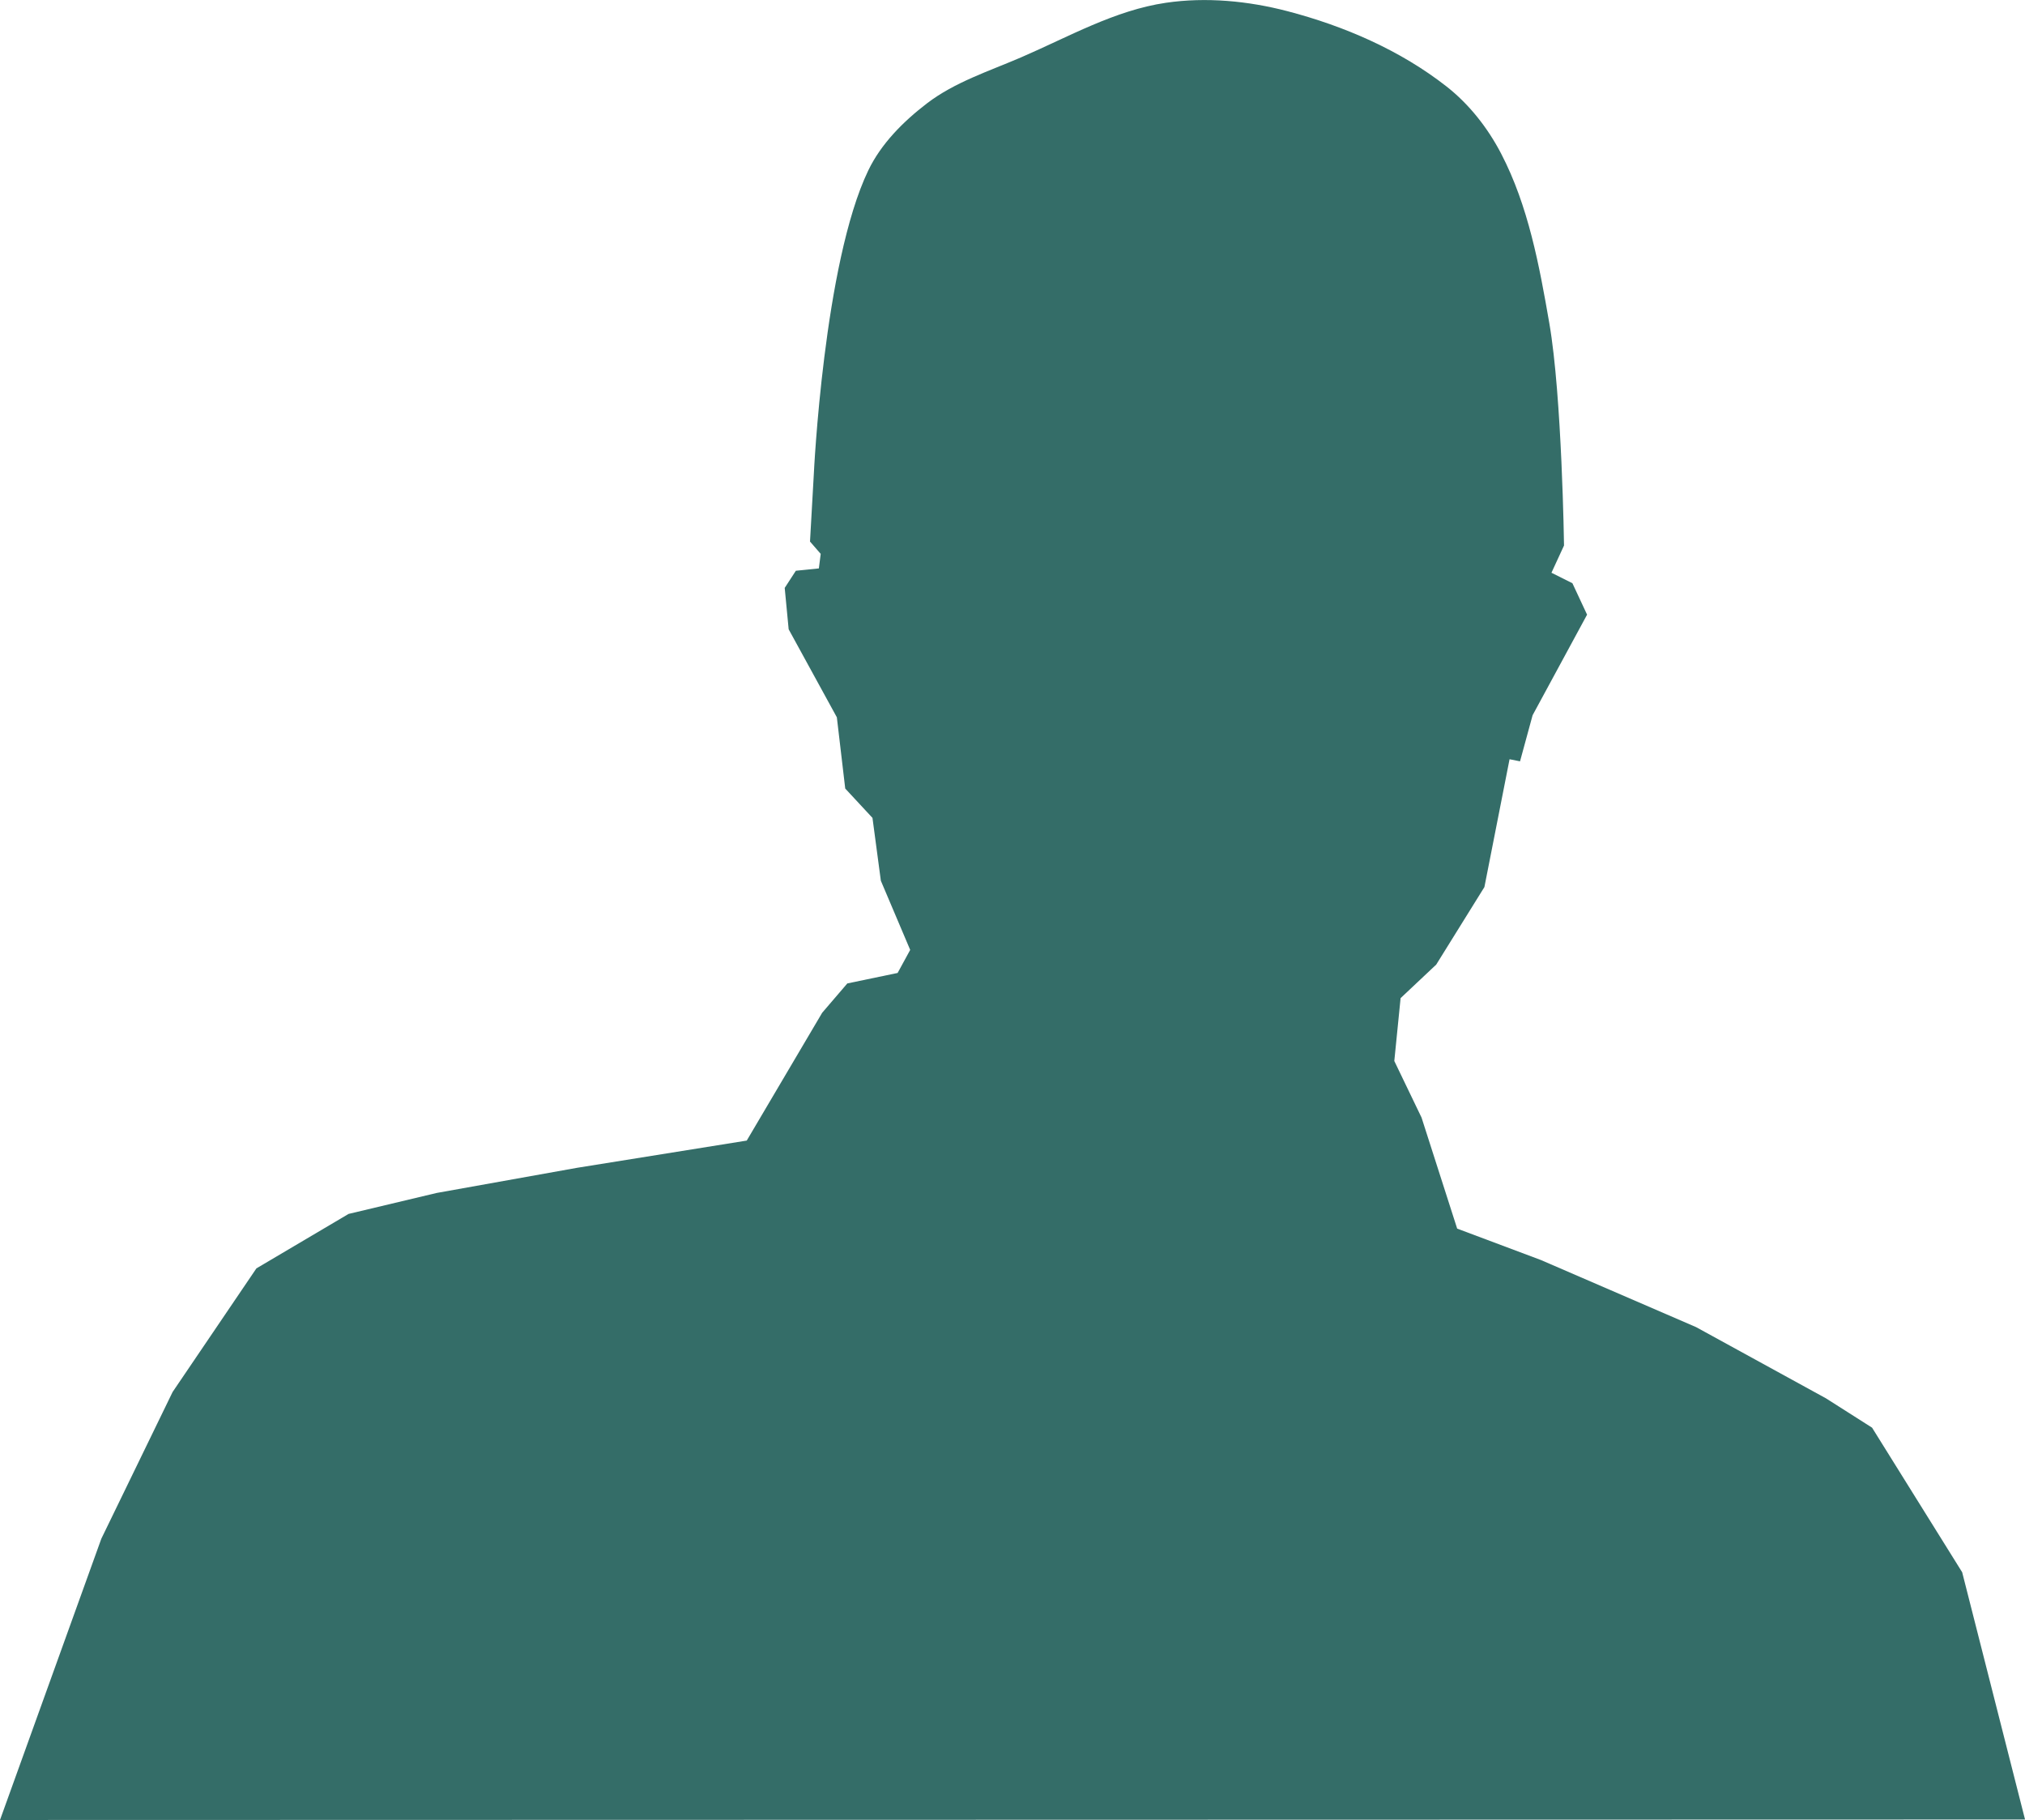
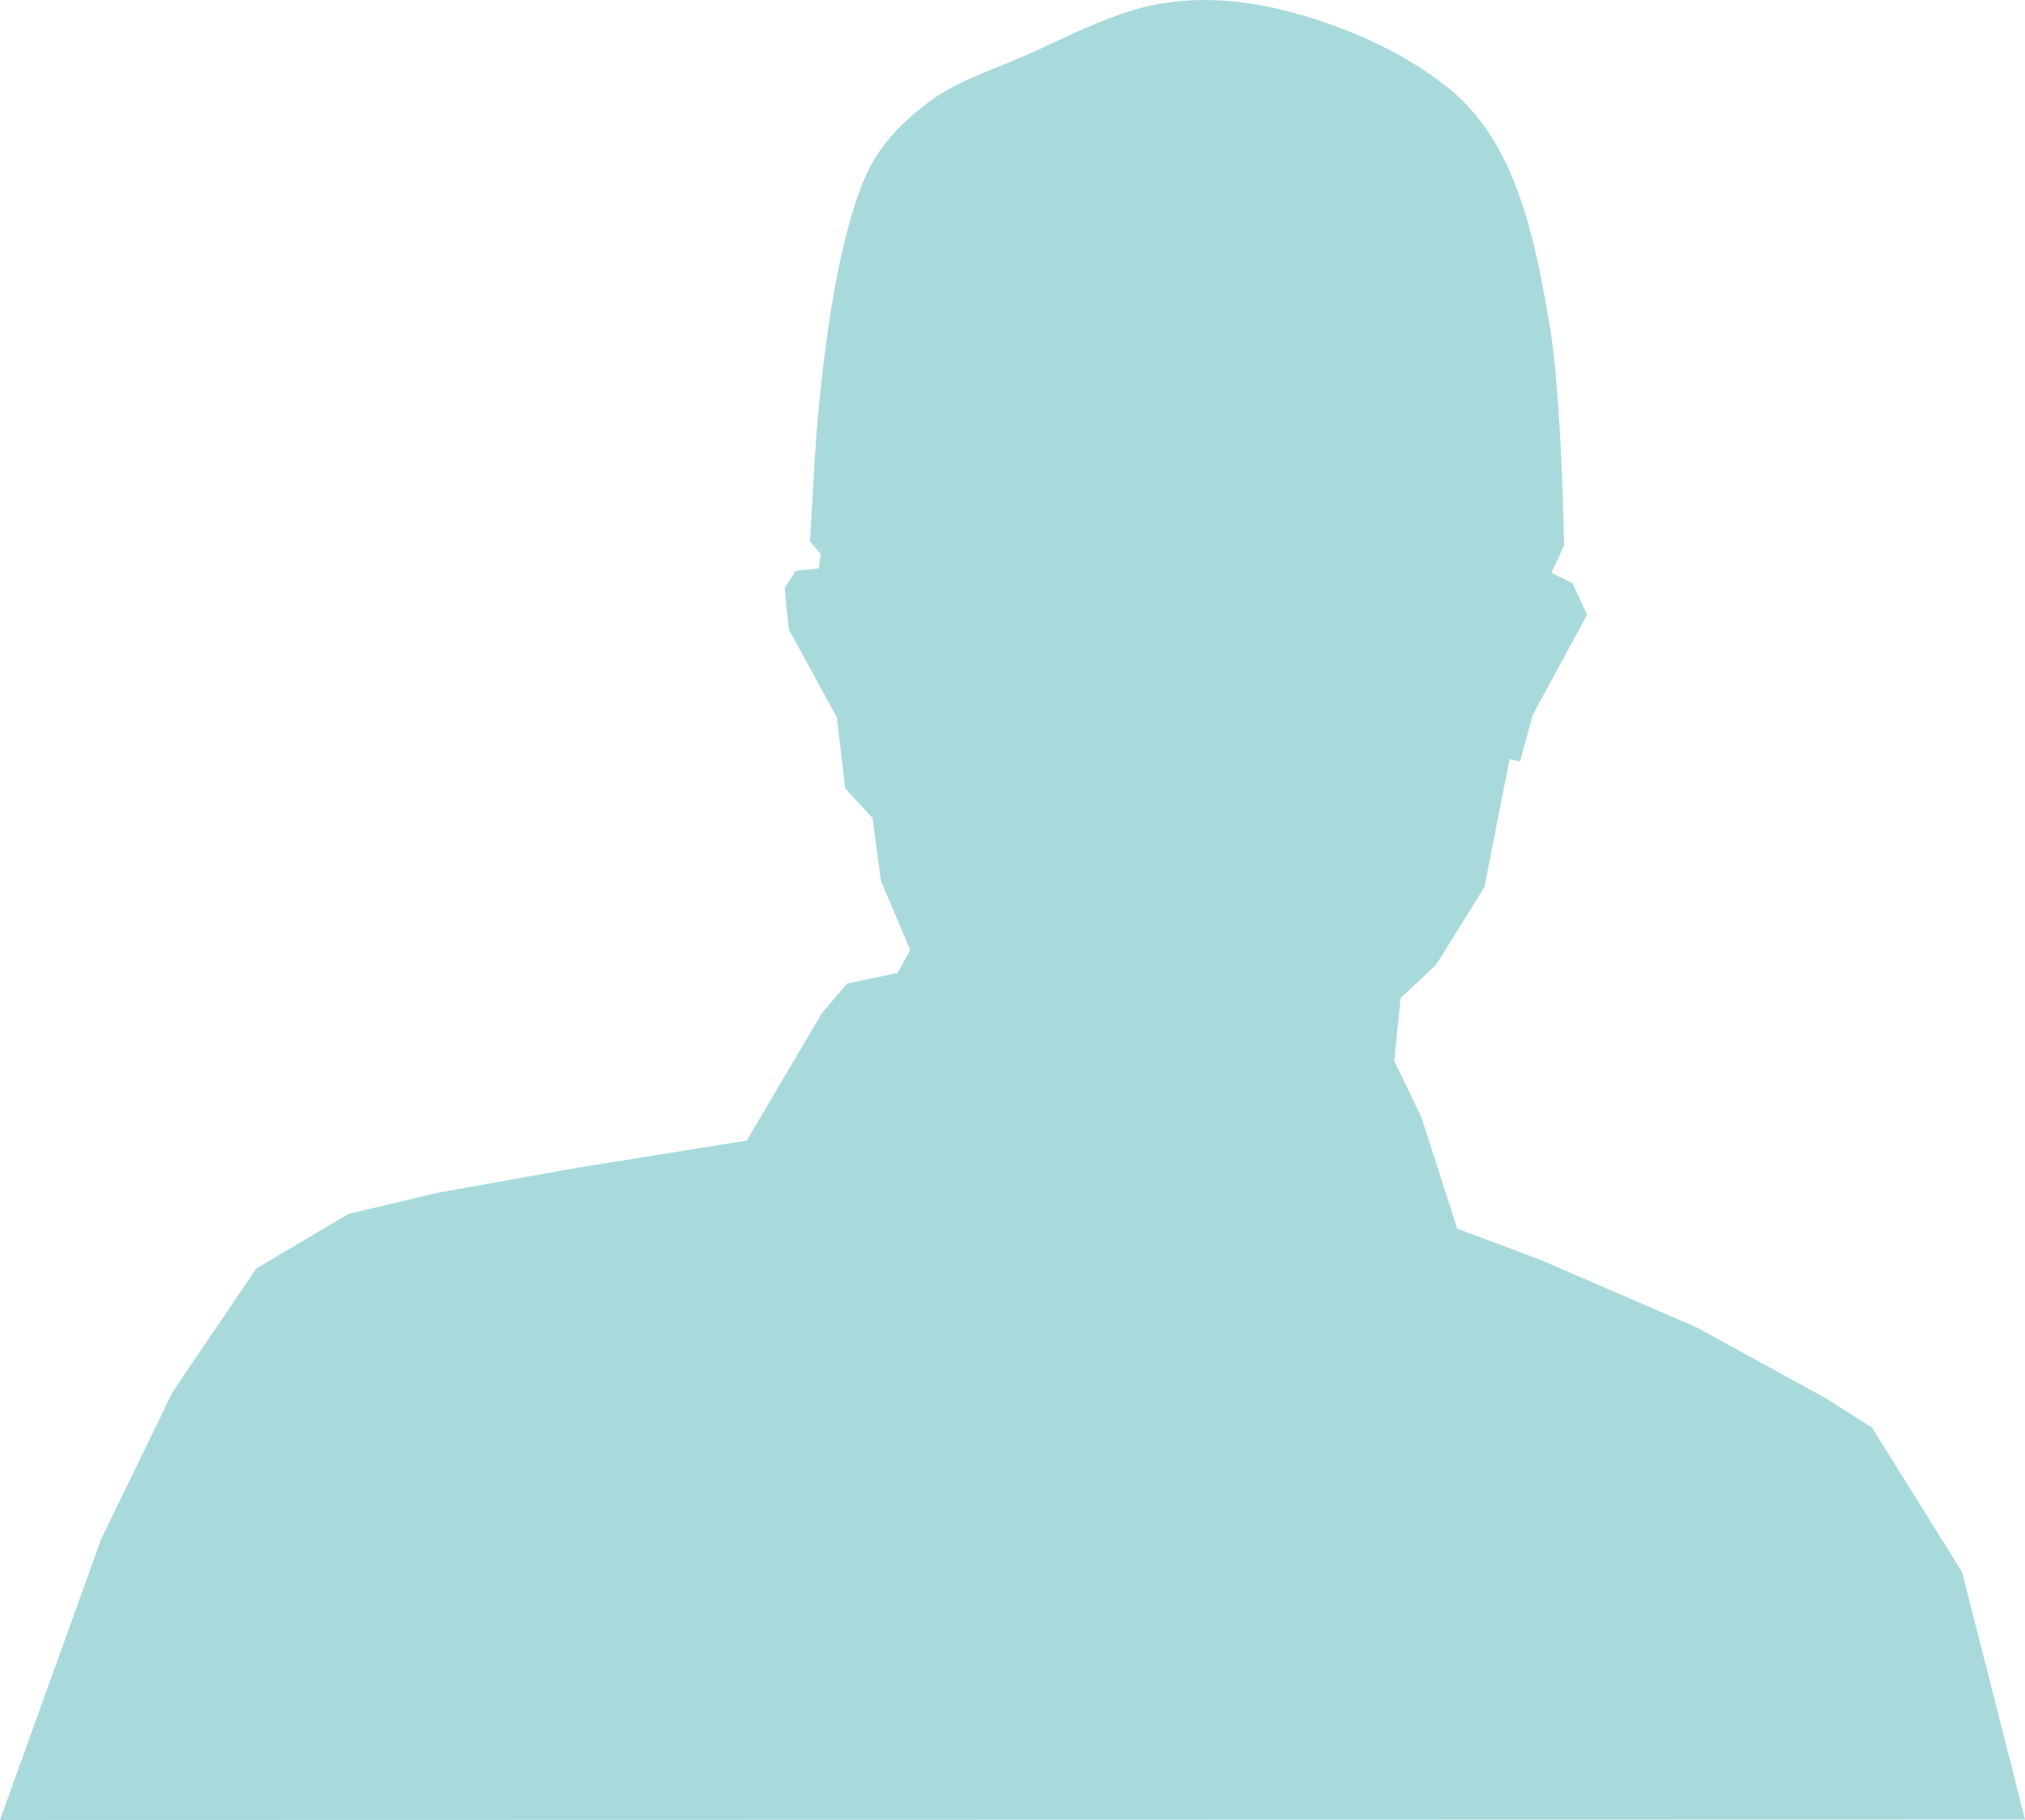
<svg xmlns="http://www.w3.org/2000/svg" width="107.492mm" height="96.613mm" viewBox="0 0 107.492 96.613" version="1.1" id="svg3192">
  <defs id="defs3189" />
-   <path style="display:inline;fill:#346d68;fill-opacity:1;stroke-width:0.265;stroke-linecap:round;stroke-dasharray:15.868, 6.347, 3.174, 7.934" d="m -703.621,-89.785 5.379,-14.932 3.782,-7.786 4.449,-6.563 4.894,-2.892 4.672,-1.112 7.453,-1.335 9.01,-1.446 4.004,-6.785 1.335,-1.557 2.67,-0.556 0.667,-1.224 -1.557,-3.671 -0.445,-3.337 -1.446,-1.557 -0.445,-3.782 -2.558,-4.672 -0.21,-2.197 0.592,-0.911 1.221,-0.124 0.098,-0.772 -0.568,-0.654 0.202,-3.573 c 0,0 0.525,-11.206 2.892,-16.129 0.683,-1.421 1.863,-2.601 3.115,-3.559 1.475,-1.129 3.3,-1.711 5.006,-2.447 2.51,-1.084 4.97,-2.495 7.675,-2.892 2.133,-0.313 4.366,-0.1 6.452,0.445 3.017,0.788 6.001,2.079 8.454,4.004 1.203,0.944 2.187,2.203 2.892,3.56 1.44,2.77 2.026,5.934 2.558,9.01 0.671,3.881 0.779,11.791 0.779,11.791 l -0.667,1.446 1.112,0.556 0.779,1.669 -2.892,5.339 -0.667,2.447 -0.556,-0.111 -1.335,6.785 -2.558,4.116 -1.891,1.78 -0.334,3.337 1.446,3.003 1.891,5.895 4.449,1.669 8.231,3.559 6.897,3.782 2.447,1.557 4.783,7.675 3.337,13.126 z" id="path3379" transform="translate(703.6211,186.398)" />
+   <path style="display:inline;fill:#A8DADC;fill-opacity:1;stroke-width:0.265;stroke-linecap:round;stroke-dasharray:15.868, 6.347, 3.174, 7.934" d="m -703.621,-89.785 5.379,-14.932 3.782,-7.786 4.449,-6.563 4.894,-2.892 4.672,-1.112 7.453,-1.335 9.01,-1.446 4.004,-6.785 1.335,-1.557 2.67,-0.556 0.667,-1.224 -1.557,-3.671 -0.445,-3.337 -1.446,-1.557 -0.445,-3.782 -2.558,-4.672 -0.21,-2.197 0.592,-0.911 1.221,-0.124 0.098,-0.772 -0.568,-0.654 0.202,-3.573 c 0,0 0.525,-11.206 2.892,-16.129 0.683,-1.421 1.863,-2.601 3.115,-3.559 1.475,-1.129 3.3,-1.711 5.006,-2.447 2.51,-1.084 4.97,-2.495 7.675,-2.892 2.133,-0.313 4.366,-0.1 6.452,0.445 3.017,0.788 6.001,2.079 8.454,4.004 1.203,0.944 2.187,2.203 2.892,3.56 1.44,2.77 2.026,5.934 2.558,9.01 0.671,3.881 0.779,11.791 0.779,11.791 l -0.667,1.446 1.112,0.556 0.779,1.669 -2.892,5.339 -0.667,2.447 -0.556,-0.111 -1.335,6.785 -2.558,4.116 -1.891,1.78 -0.334,3.337 1.446,3.003 1.891,5.895 4.449,1.669 8.231,3.559 6.897,3.782 2.447,1.557 4.783,7.675 3.337,13.126 z" id="path3379" transform="translate(703.6211,186.398)" />
</svg>
